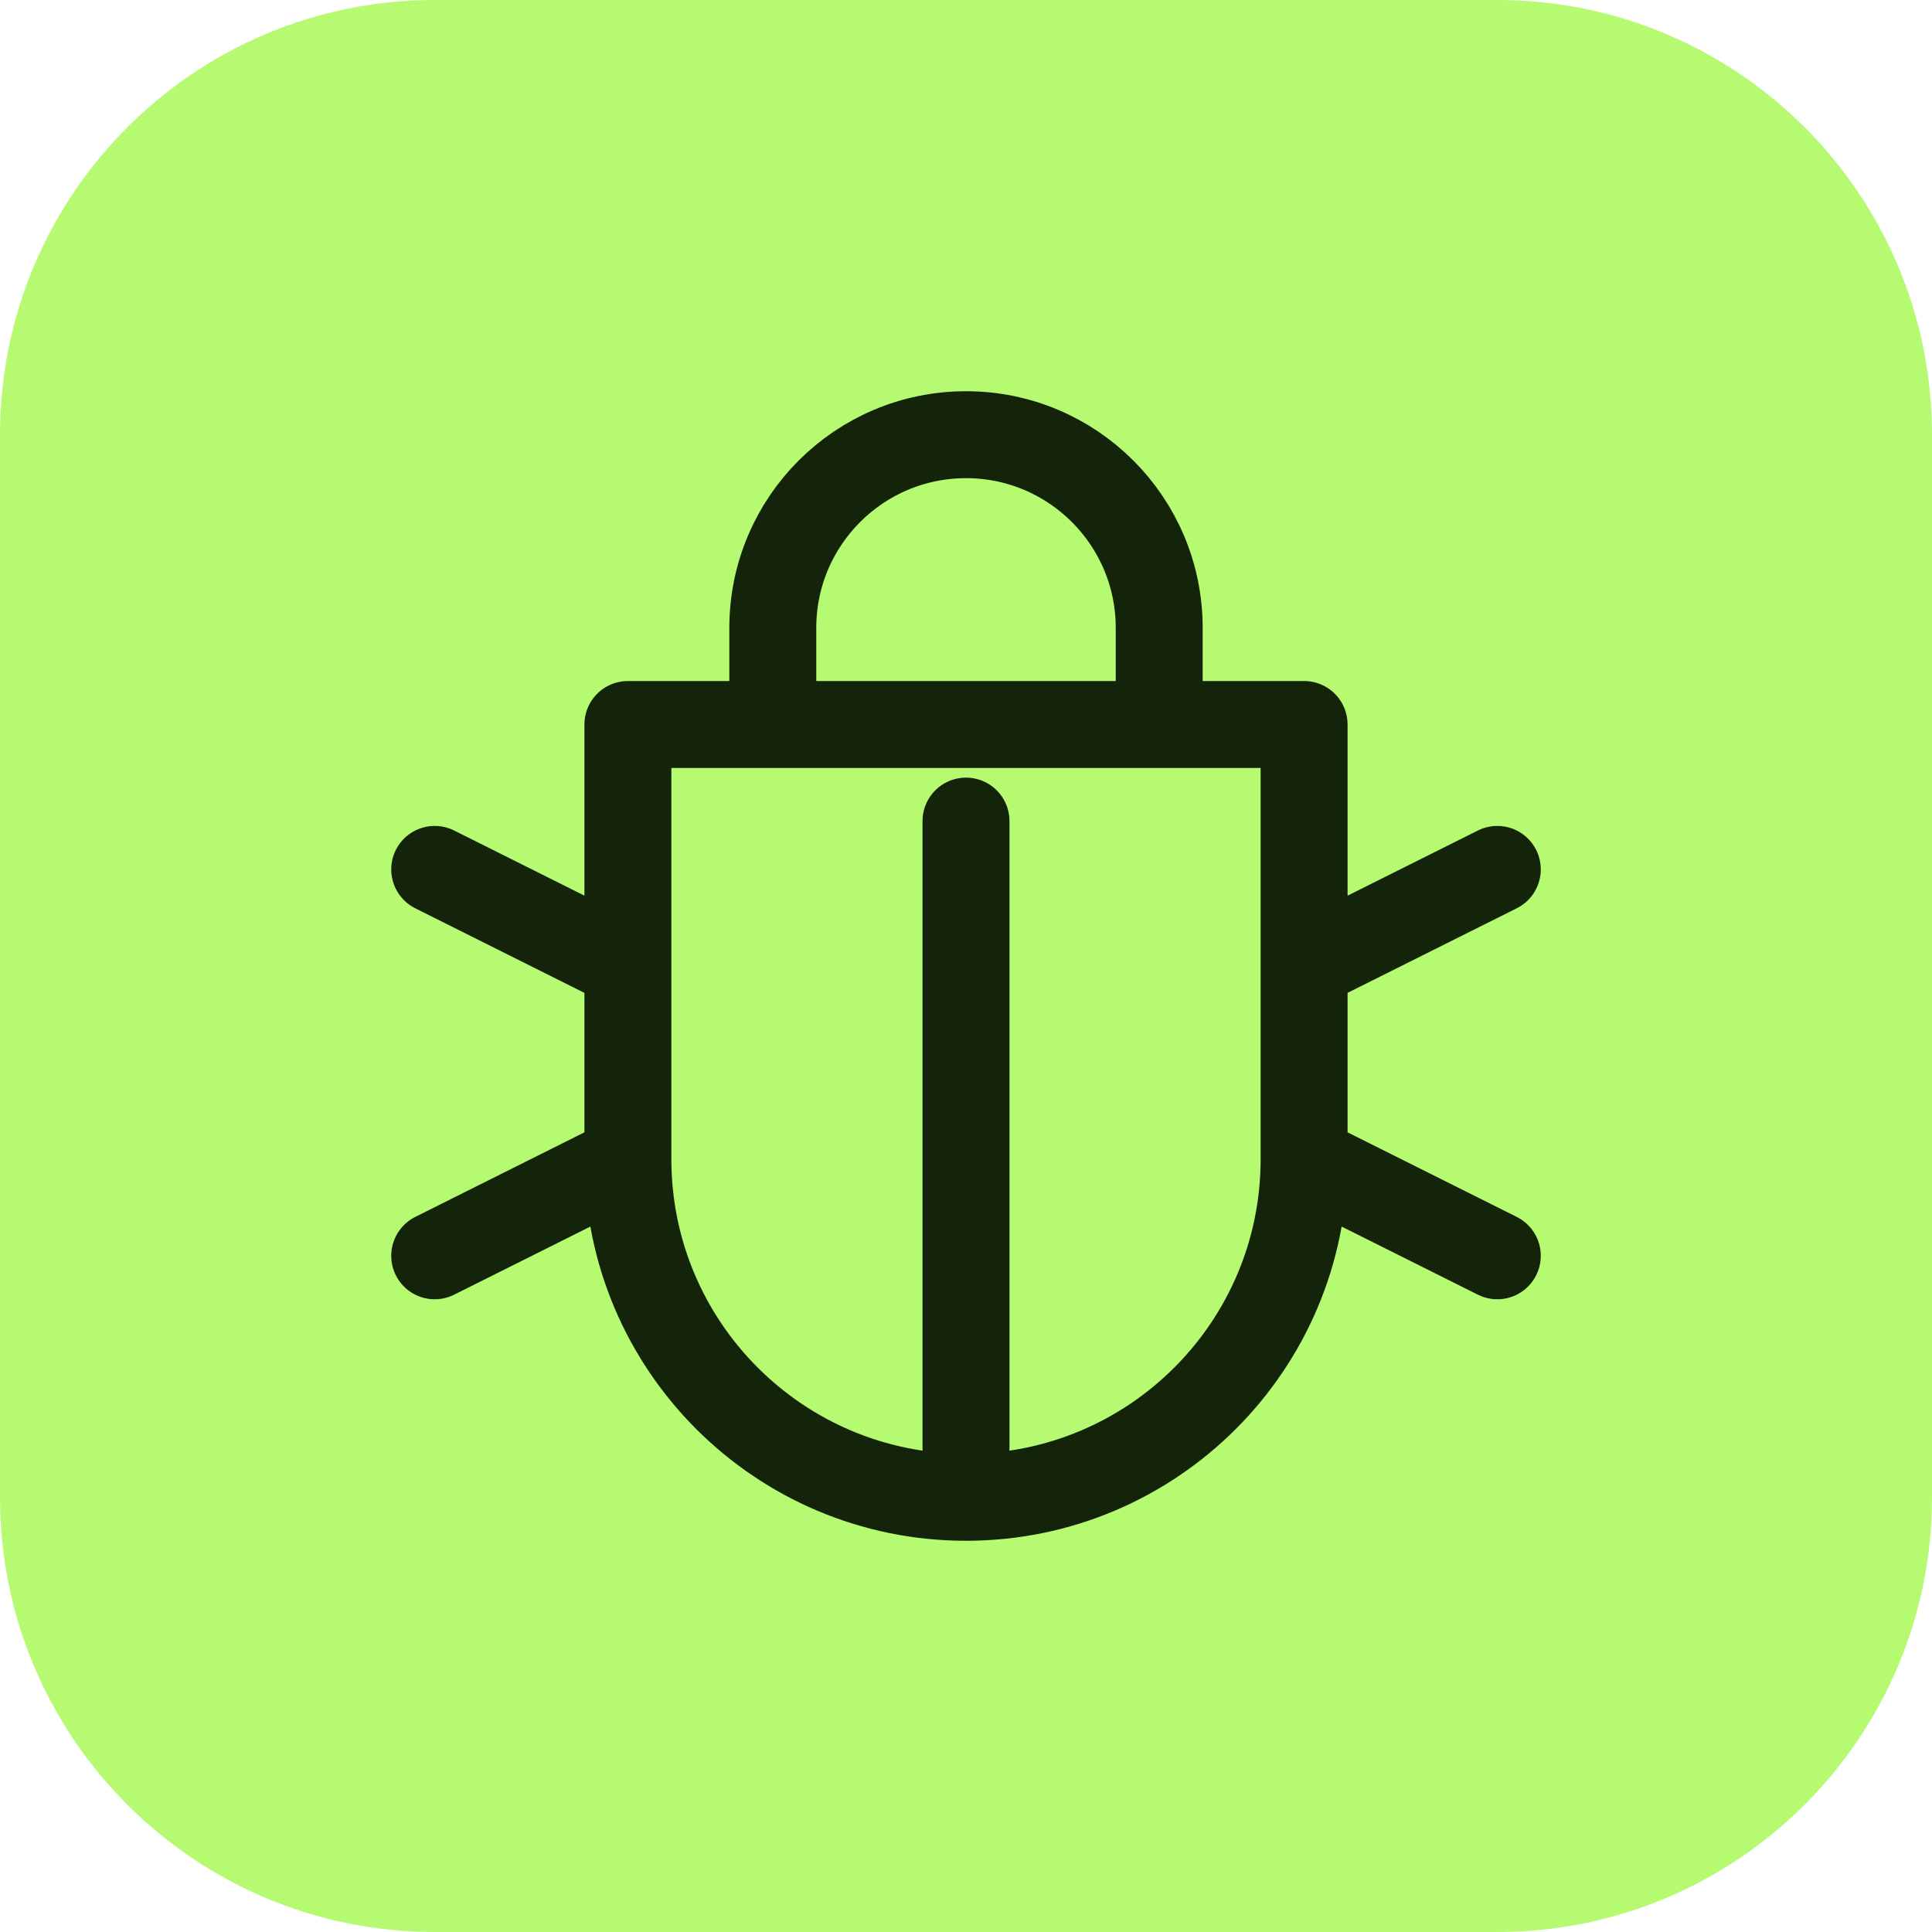
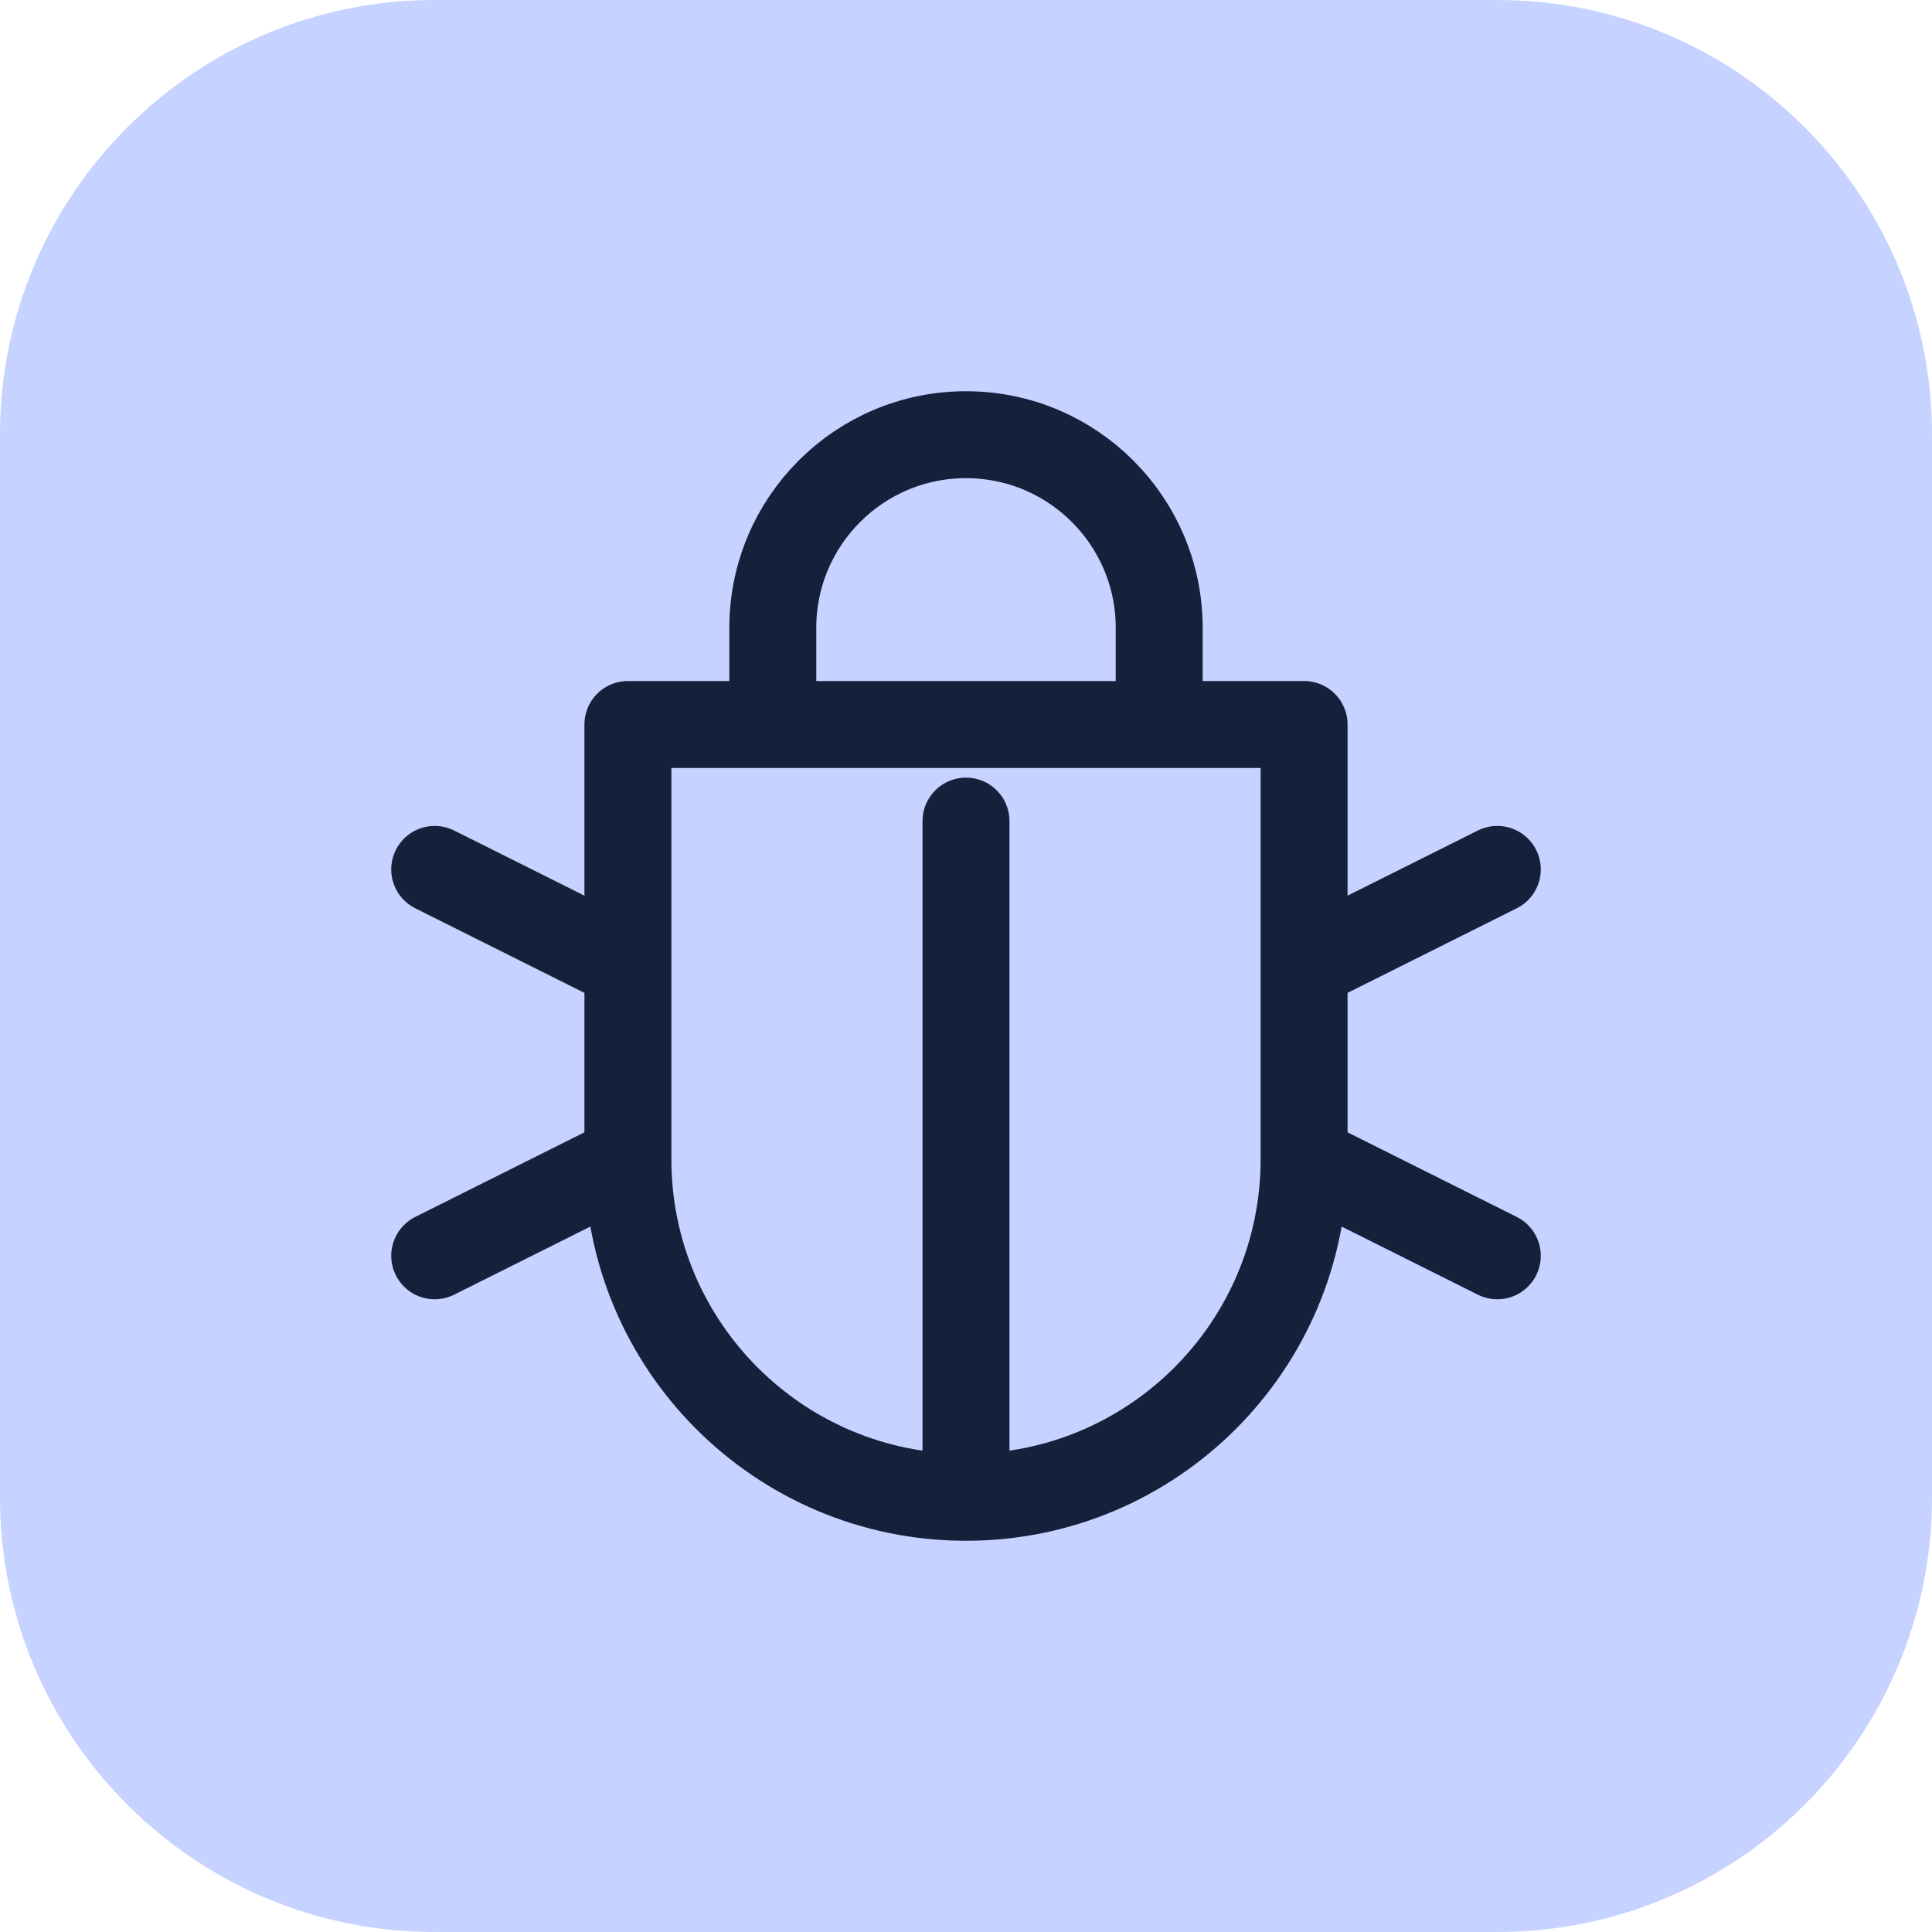
<svg xmlns="http://www.w3.org/2000/svg" viewBox="0 0 40 40">
-   <rect width="40" height="40" rx="9" fill="#b5fa70" />
-   <path d="M13 15h14v9a7 7 0 0 1-14 0zm3 0v-2a4 4 0 0 1 8 0v2m-4 2v13M9 18l4 2m-4 6 4-2m14-4 4-2m-4 6 4 2" fill="none" stroke="#14240b" stroke-width="1.8" stroke-linecap="round" stroke-linejoin="round" />
+   <rect width="40" height="40" rx="9" fill="#c6d2ff" />
+   <path d="M13 15h14v9a7 7 0 0 1-14 0zm3 0v-2a4 4 0 0 1 8 0v2m-4 2v13M9 18l4 2m-4 6 4-2m14-4 4-2m-4 6 4 2" fill="none" stroke="#17203b" stroke-width="1.8" stroke-linecap="round" stroke-linejoin="round" />
</svg>
